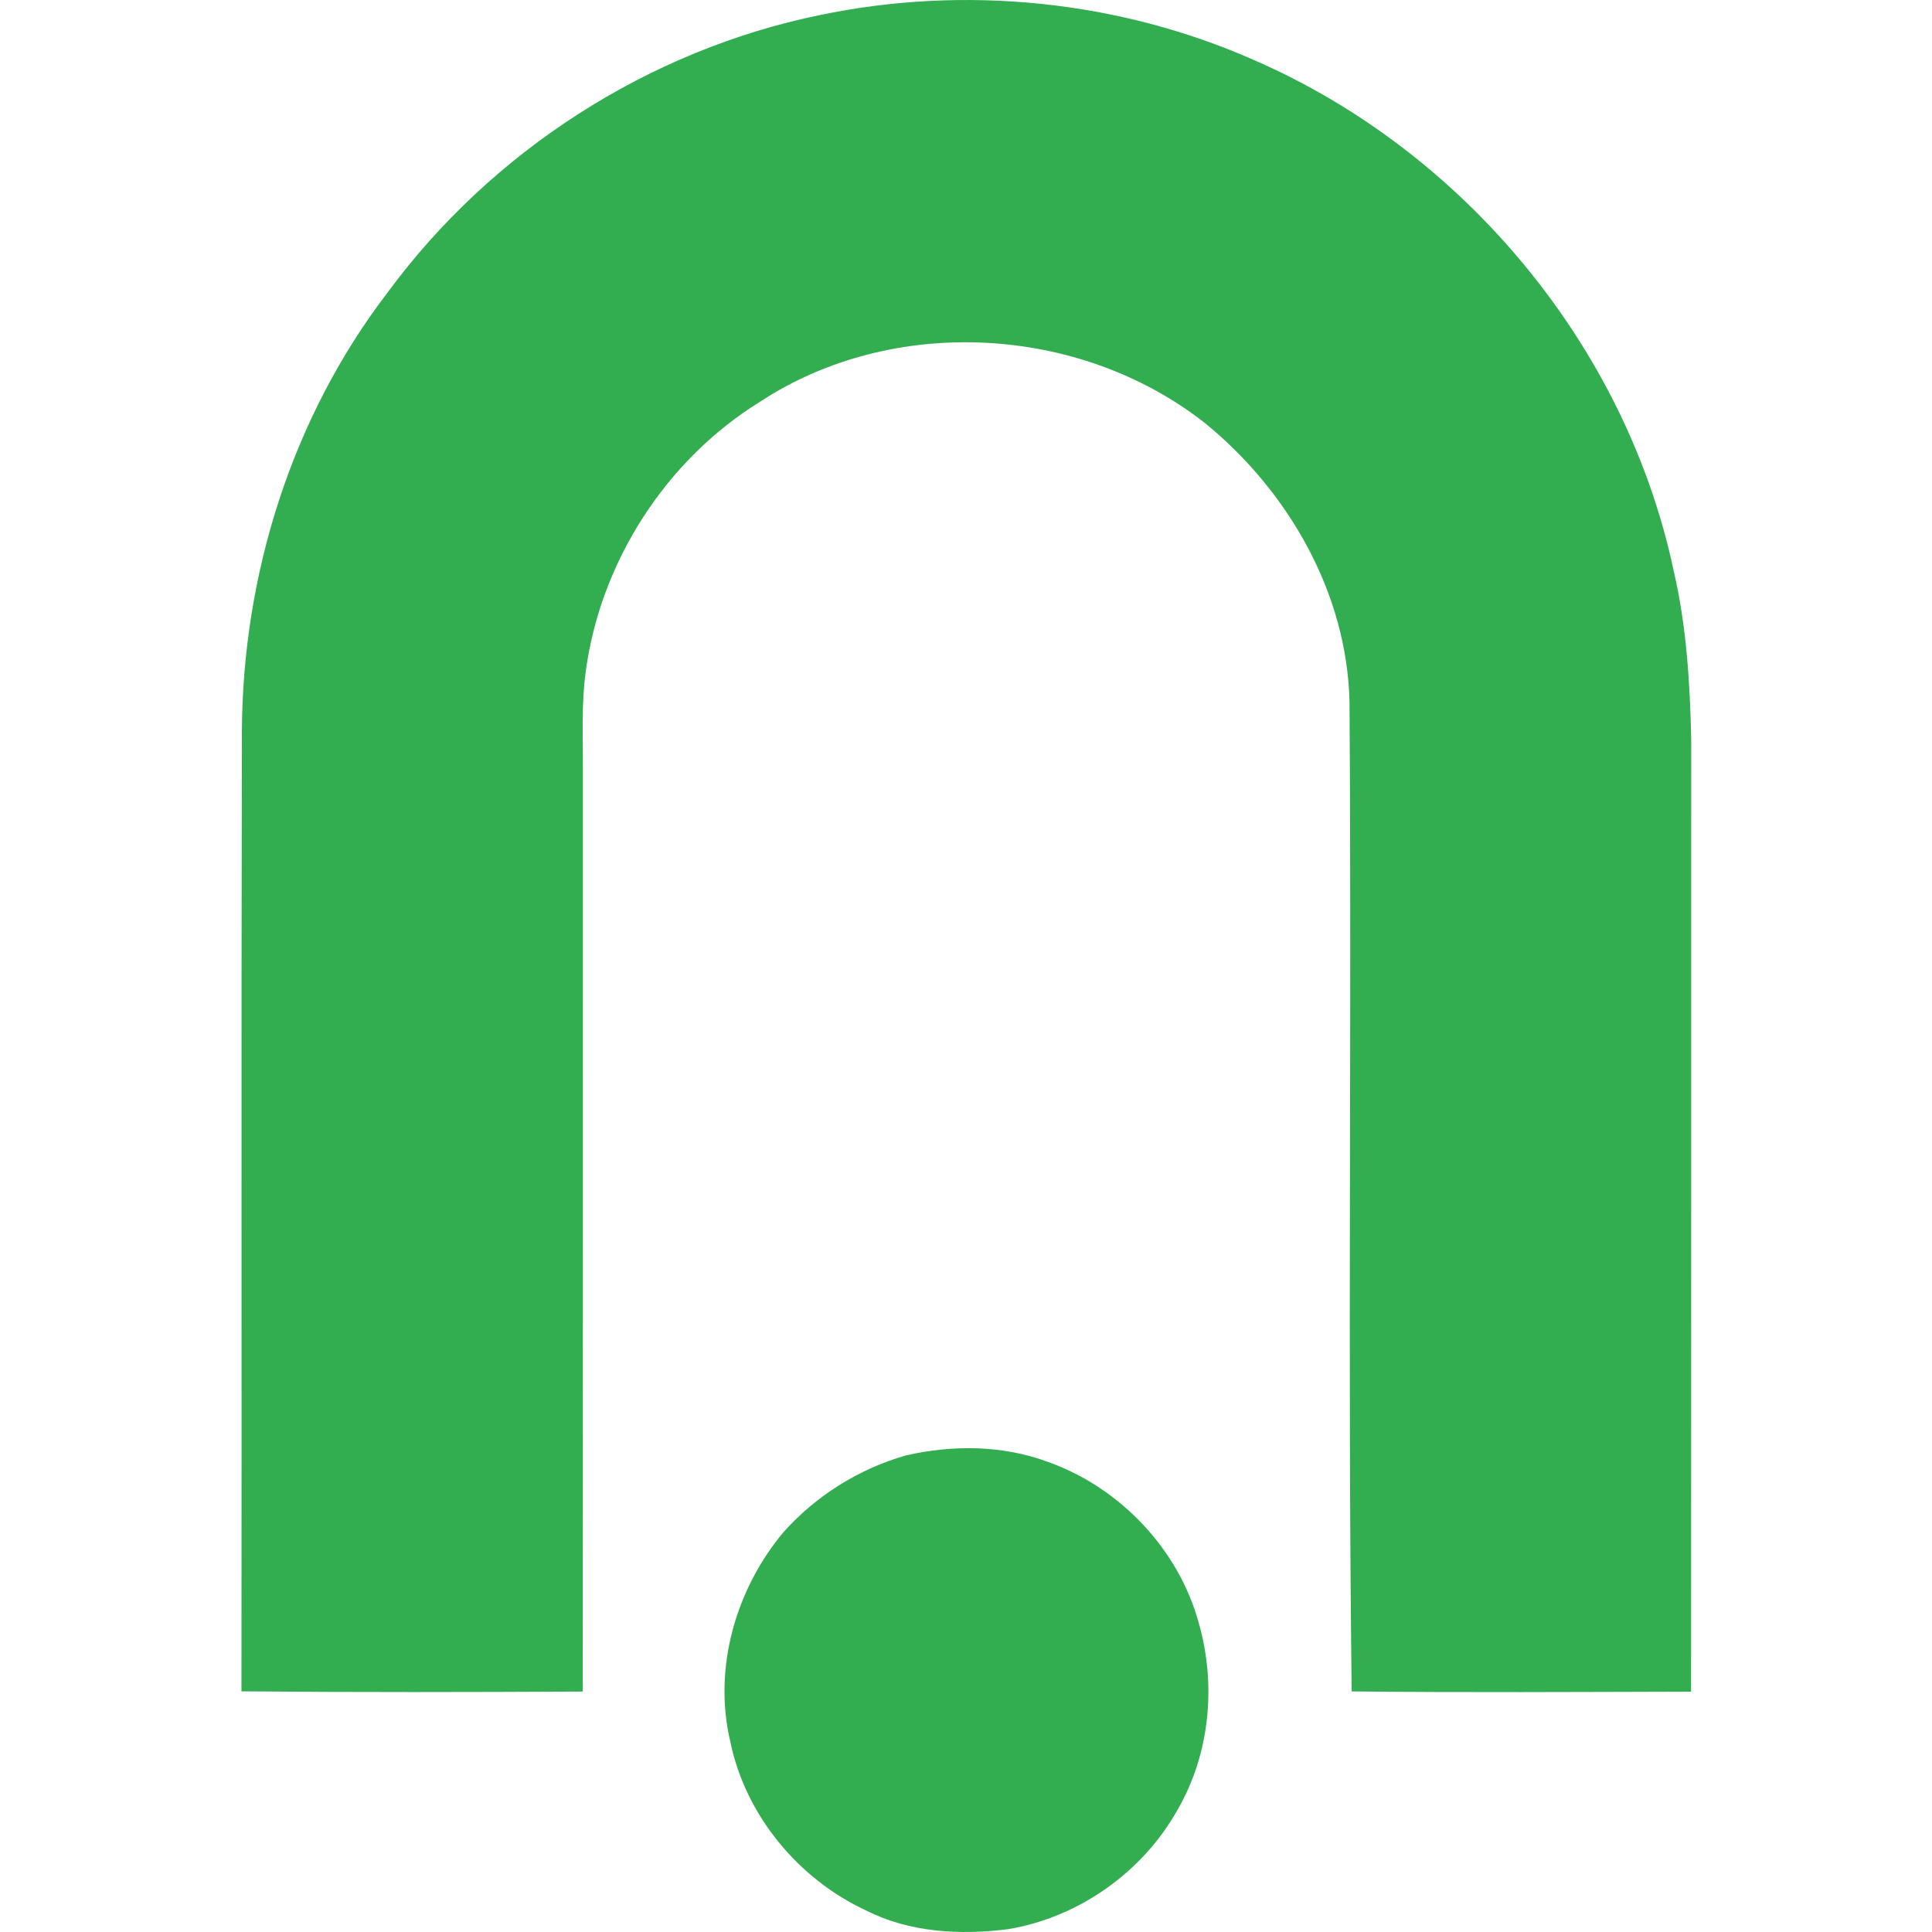
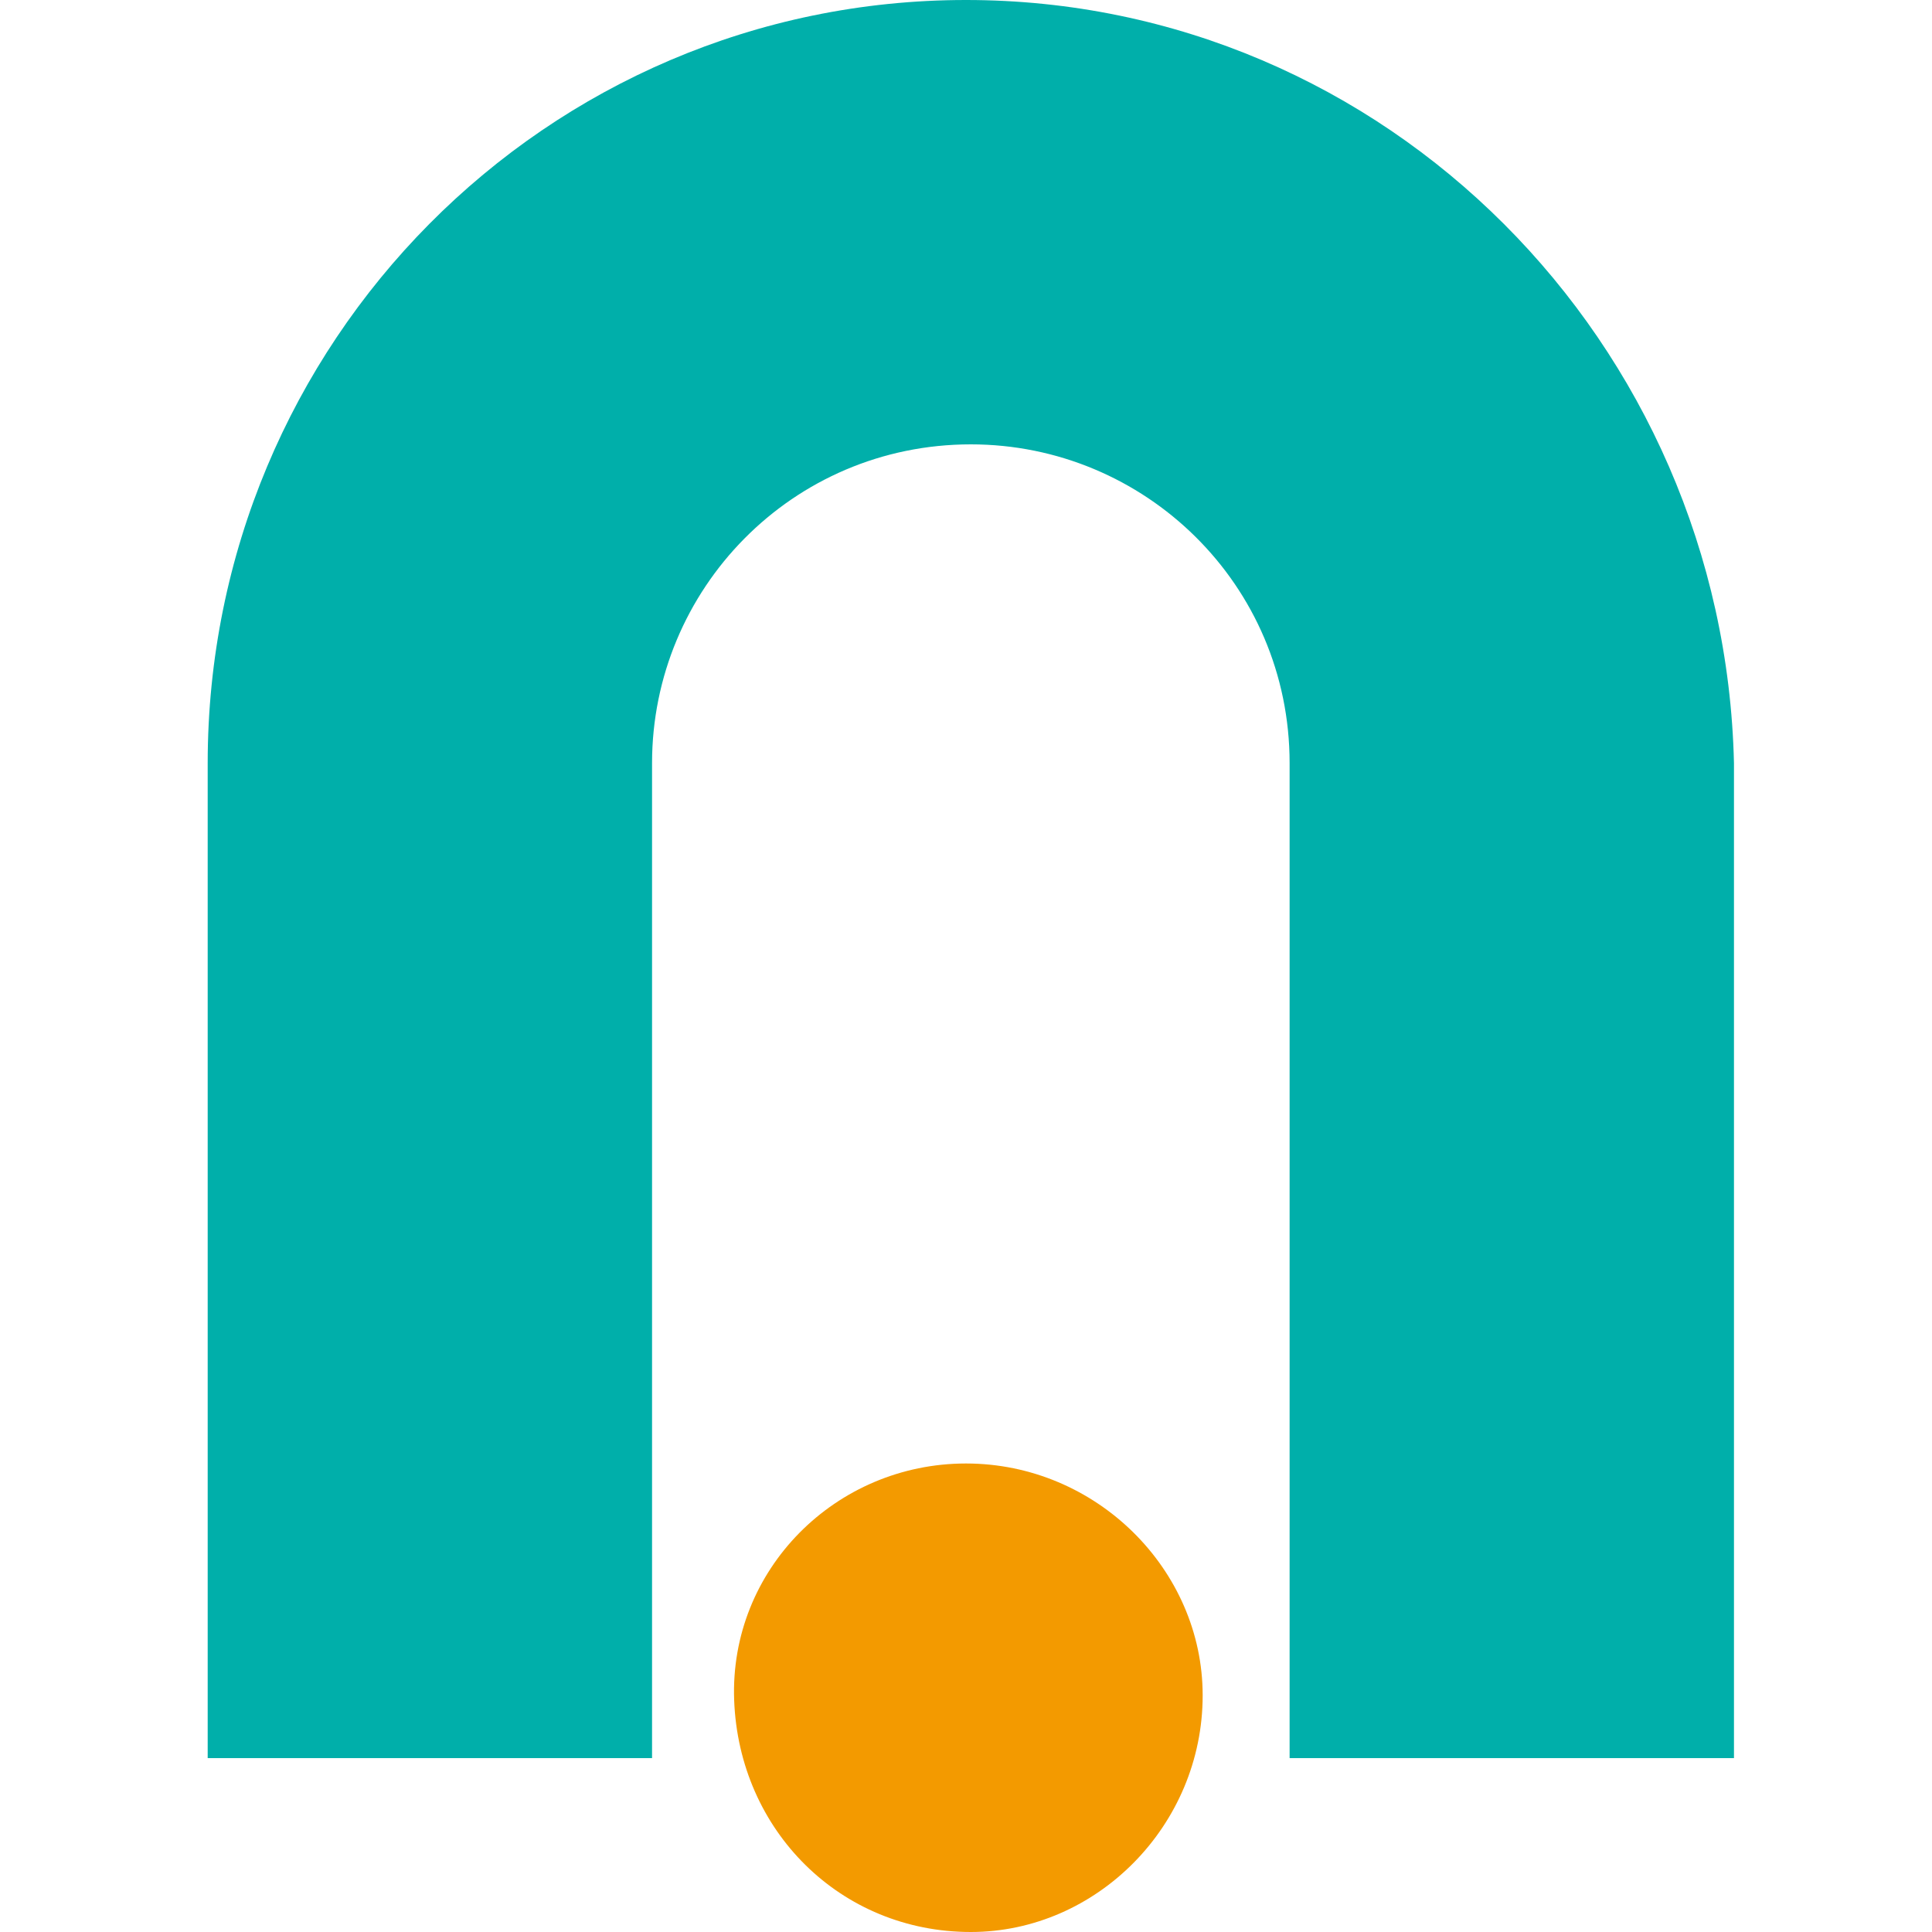
<svg xmlns="http://www.w3.org/2000/svg" viewBox="0 0 40 40">
-   <path fill="#32AE50" d="M16.973.312c2.999-.626 6.194-.307 8.998.935 4.343 1.891 7.701 5.932 8.682 10.576.265 1.138.335 2.309.362 3.473.002 6.577-.002 13.151-.003 19.728-2.343.006-4.686.02-7.027-.005-.085-6.827.003-13.659-.045-20.487-.05-2.253-1.267-4.364-2.989-5.77-2.591-2.038-6.456-2.256-9.221-.441-1.951 1.209-3.306 3.325-3.605 5.598-.088.661-.056 1.329-.057 1.994.002 6.369 0 12.74-.003 19.109-2.355.012-4.711.017-7.066-.005.008-6.618-.006-13.238.009-19.858.012-3.255 1.033-6.516 3.02-9.107C10.175 3.131 13.422 1.041 16.973.312zM18.755 30.133c-.971.277-1.864.836-2.537 1.592-.99 1.185-1.459 2.825-1.096 4.342.314 1.519 1.409 2.838 2.809 3.487.903.458 1.951.514 2.941.387 1.462-.242 2.787-1.181 3.509-2.473.669-1.155.804-2.581.44-3.859-.415-1.527-1.624-2.804-3.111-3.337-.94-.353-1.984-.362-2.955-.139z" />
+   <path fill="#00afaa" d="M20 0C11.3 0 4.3 7.1 4.3 15.8v20.6h9.2V15.8c0-3.6 2.9-6.6 6.6-6.6 3.6 0 6.6 2.9 6.6 6.6v20.6h9.2V15.8C35.7 7.1 28.7 0 20 0z" />
+   <path fill="#f39a00" d="M20 30.3c2.7 0 4.9 2.2 4.9 4.8 0 2.7-2.2 4.9-4.8 4.9-2.7 0-4.8-2.1-4.9-4.8-.1-2.7 2.1-4.9 4.8-4.9z" />
</svg>
